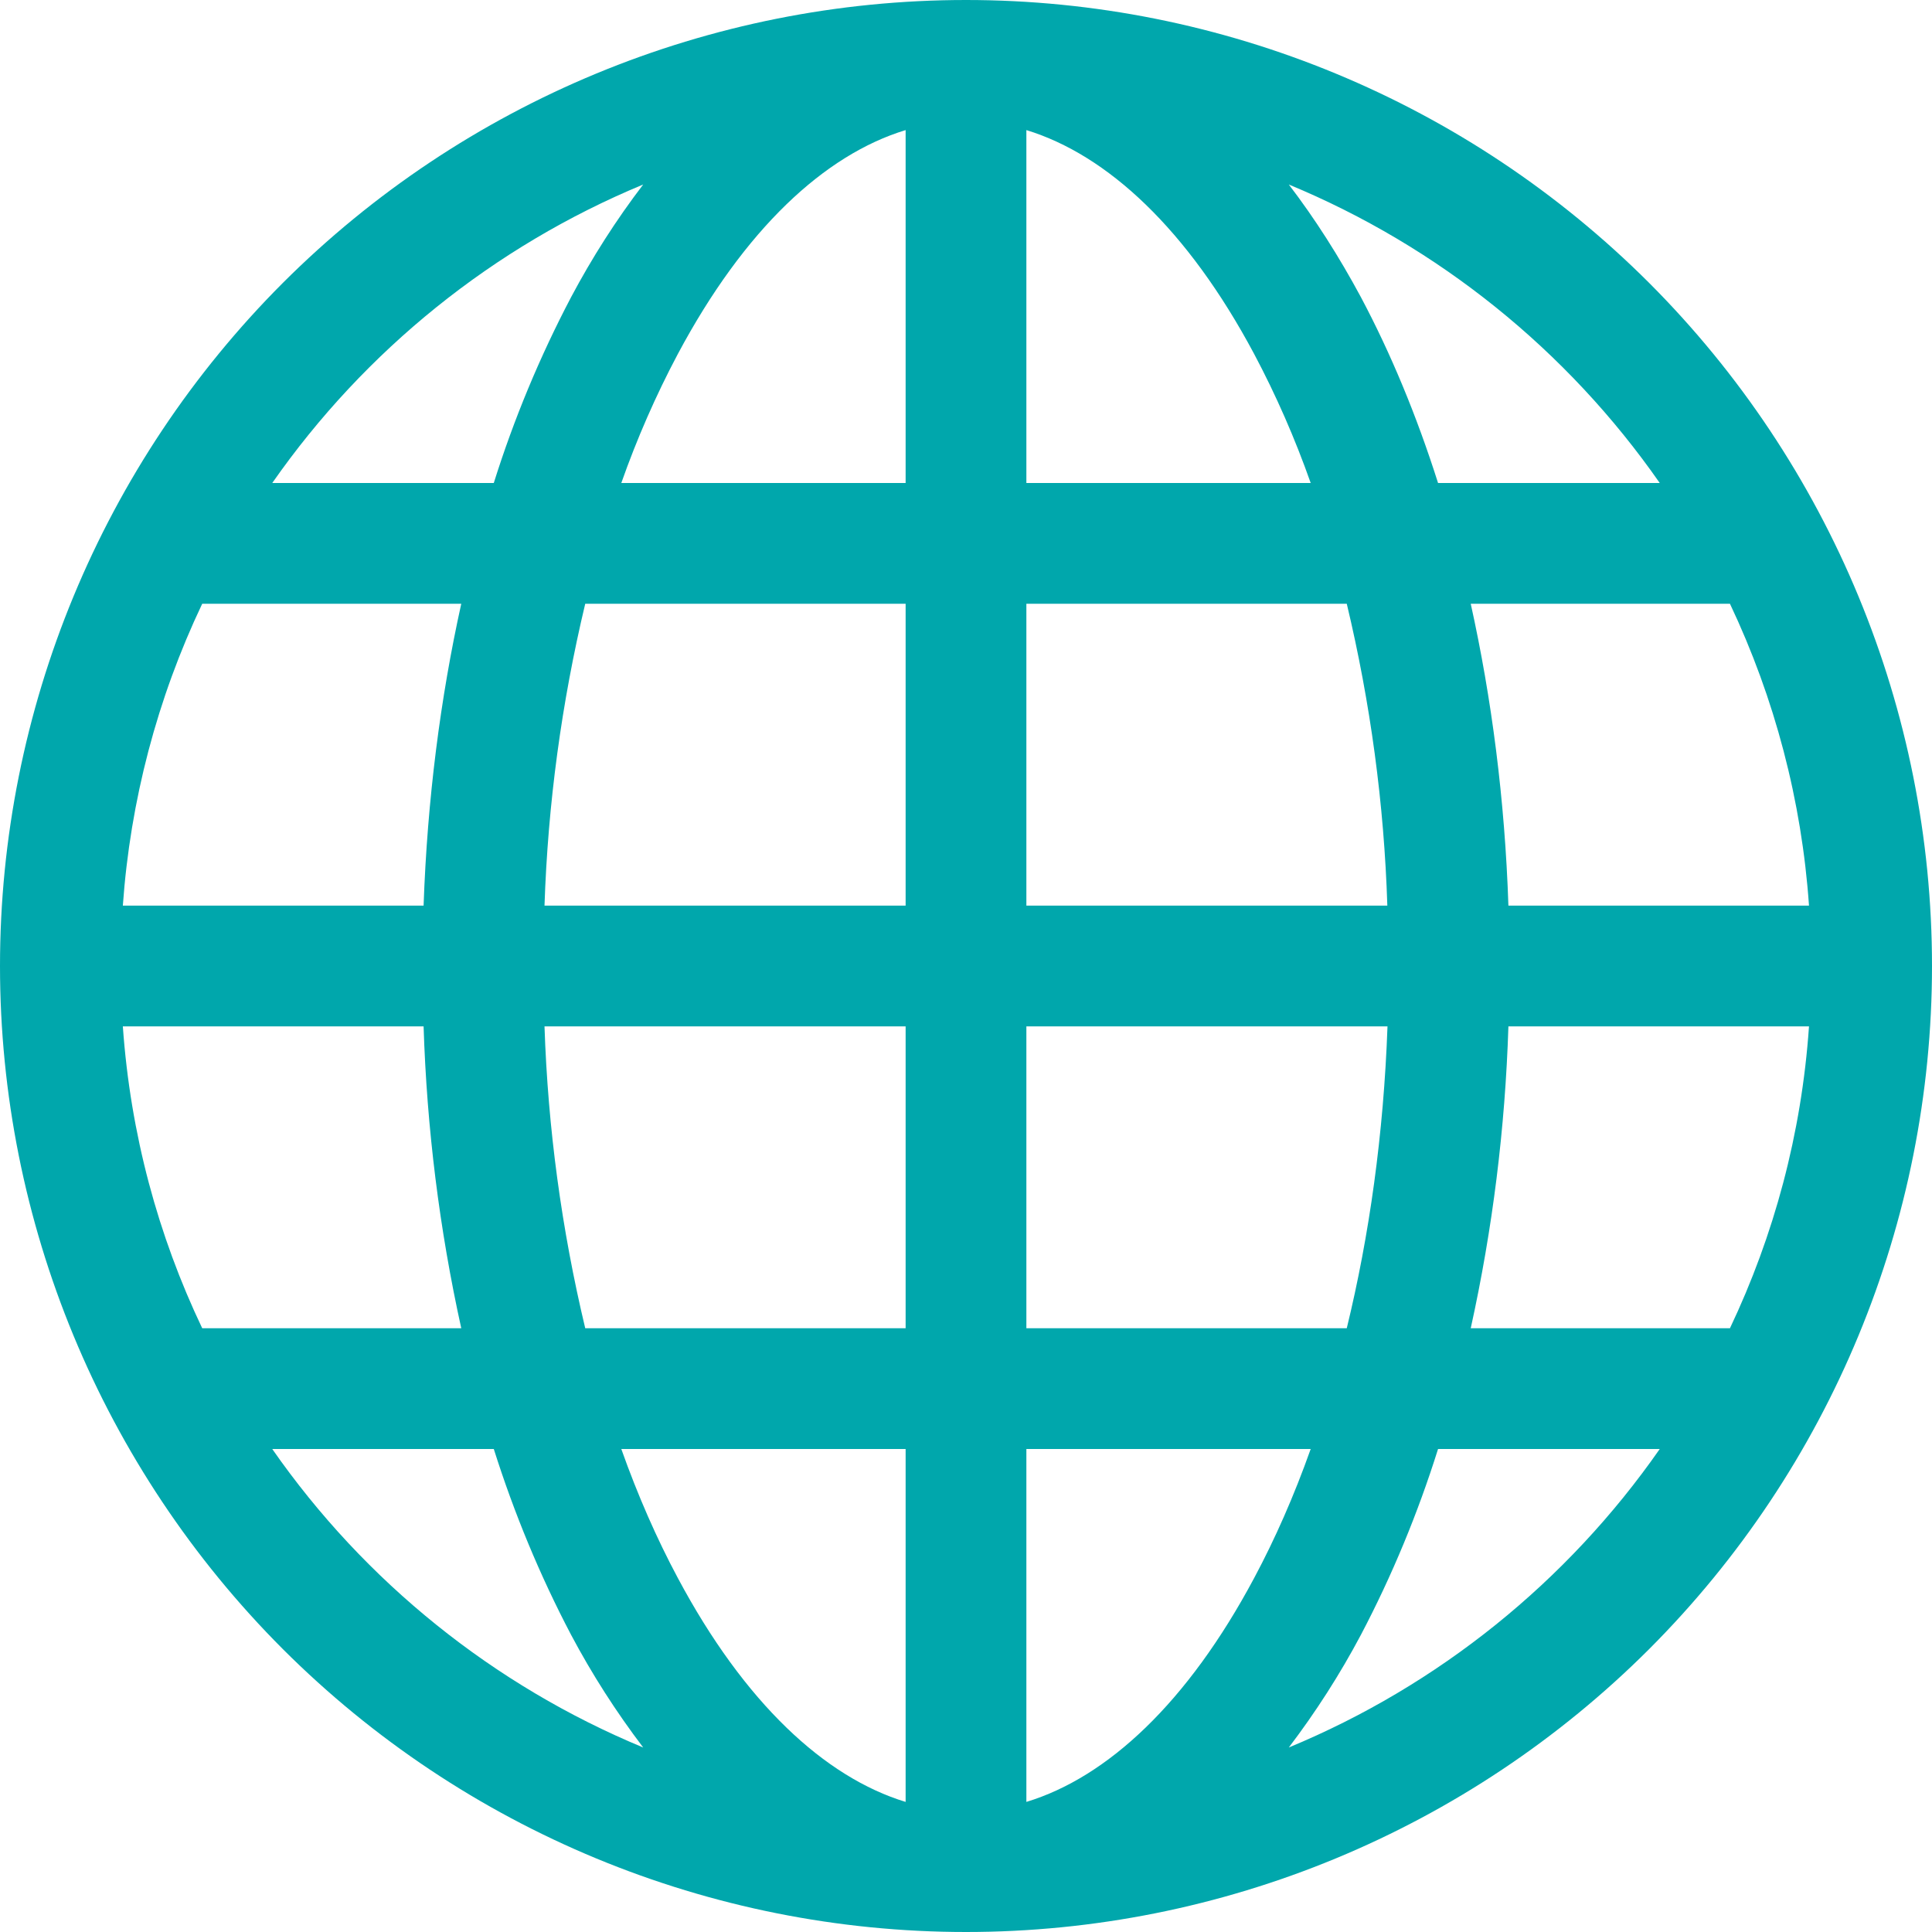
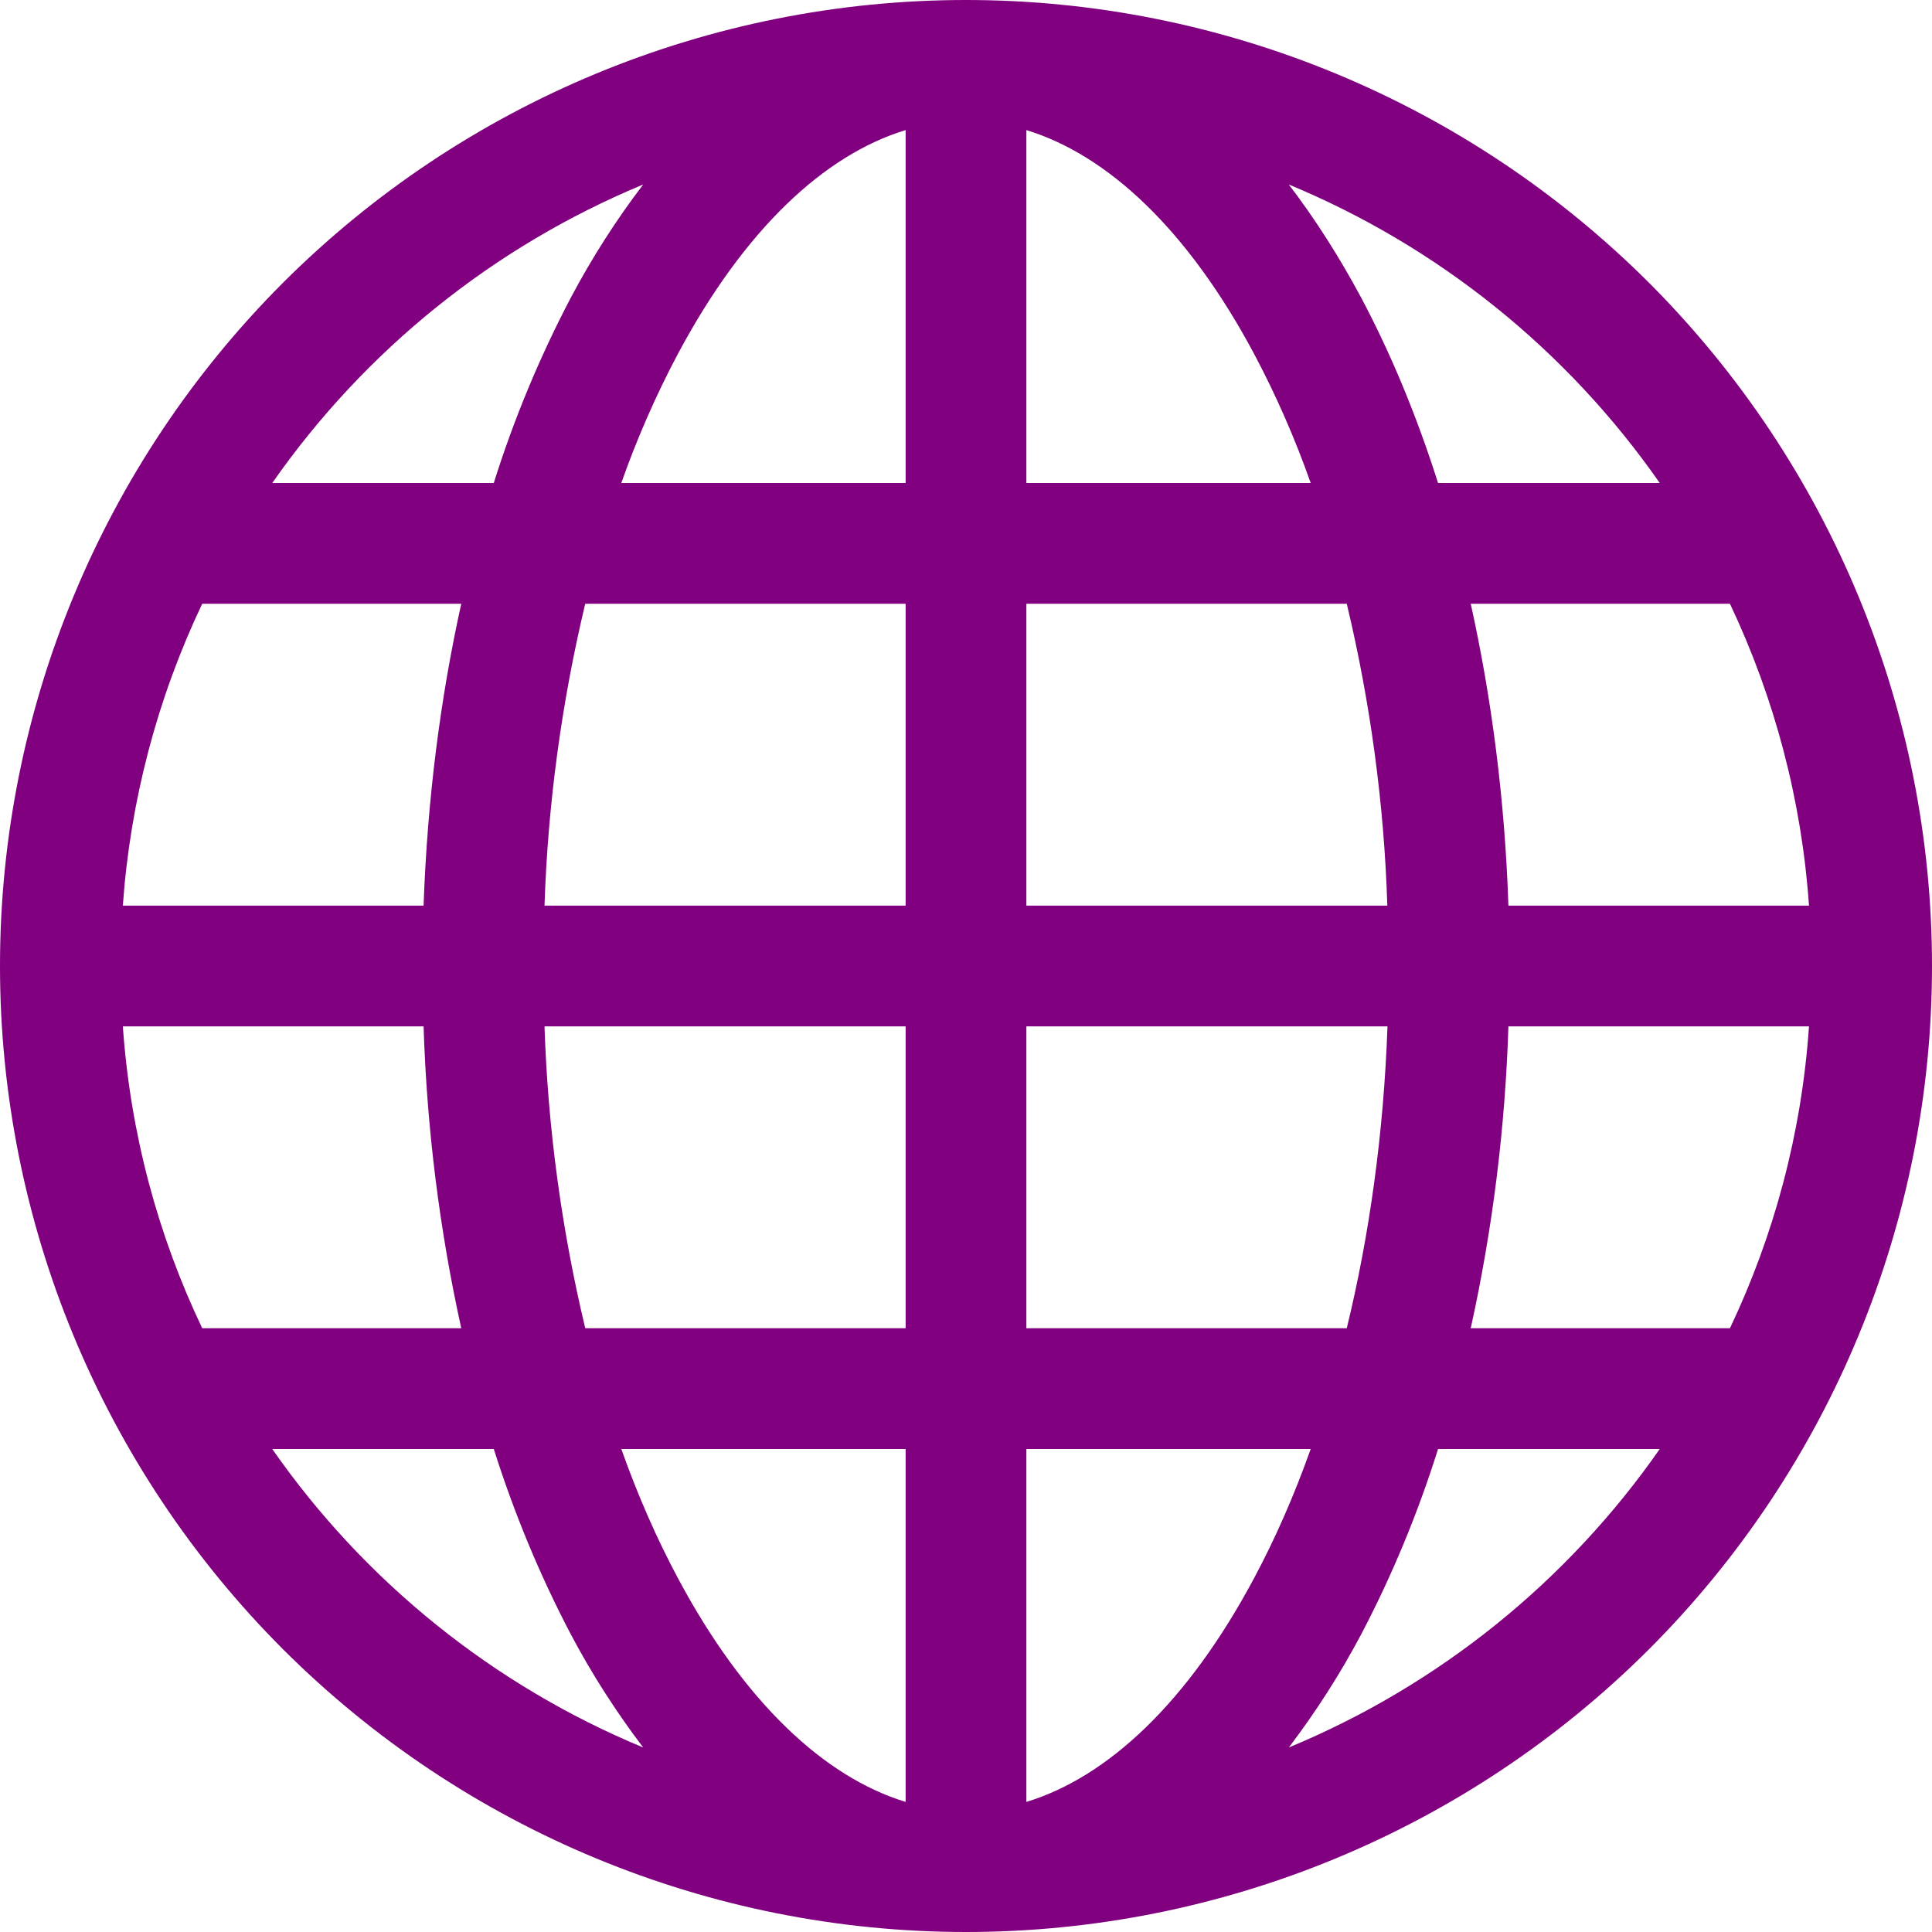
<svg xmlns="http://www.w3.org/2000/svg" width="12" height="12" viewBox="0 0 12 12" fill="none">
-   <path d="M0 6C0 4.409 0.632 2.883 1.757 1.757C2.883 0.632 4.409 0 6 0C7.591 0 9.117 0.632 10.243 1.757C11.368 2.883 12 4.409 12 6C12 7.591 11.368 9.117 10.243 10.243C9.117 11.368 7.591 12 6 12C4.409 12 2.883 11.368 1.757 10.243C0.632 9.117 0 7.591 0 6ZM5.625 0.808C5.122 0.961 4.624 1.423 4.21 2.199C4.073 2.457 3.956 2.725 3.859 3H5.625V0.808ZM3.067 3C3.192 2.602 3.353 2.215 3.547 1.846C3.677 1.601 3.827 1.366 3.995 1.146C3.066 1.531 2.267 2.175 1.691 3H3.067ZM2.631 5.625C2.654 4.967 2.735 4.337 2.865 3.75H1.256C0.976 4.339 0.809 4.975 0.763 5.625H2.631ZM3.635 3.75C3.488 4.365 3.403 4.993 3.382 5.625H5.625V3.75H3.635ZM6.375 3.75V5.625H8.617C8.597 4.993 8.512 4.365 8.365 3.75H6.375ZM3.382 6.375C3.403 7.007 3.488 7.635 3.635 8.25H5.625V6.375H3.382ZM6.375 6.375V8.25H8.365C8.505 7.676 8.594 7.044 8.618 6.375H6.375ZM3.859 9C3.962 9.29 4.08 9.558 4.21 9.801C4.624 10.577 5.123 11.039 5.625 11.192V9H3.859ZM3.995 10.854C3.827 10.633 3.677 10.399 3.547 10.154C3.353 9.785 3.193 9.398 3.067 9H1.691C2.266 9.825 3.066 10.469 3.995 10.854ZM2.865 8.25C2.729 7.634 2.651 7.006 2.631 6.375H0.763C0.81 7.043 0.982 7.675 1.256 8.25H2.865ZM8.005 10.854C8.934 10.469 9.734 9.825 10.309 9H8.932C8.807 9.398 8.647 9.785 8.453 10.154C8.323 10.399 8.173 10.633 8.005 10.854ZM6.375 9V11.192C6.878 11.039 7.376 10.577 7.79 9.801C7.92 9.558 8.038 9.29 8.141 9H6.375ZM9.135 8.25H10.745C11.018 7.675 11.19 7.043 11.236 6.375H9.369C9.349 7.006 9.271 7.634 9.135 8.25ZM11.236 5.625C11.191 4.975 11.024 4.339 10.745 3.75H9.135C9.265 4.337 9.347 4.967 9.369 5.625H11.236ZM8.453 1.846C8.638 2.194 8.799 2.581 8.932 3H10.309C9.734 2.175 8.934 1.531 8.005 1.146C8.168 1.359 8.318 1.595 8.453 1.846ZM8.141 3C8.044 2.725 7.927 2.457 7.79 2.199C7.376 1.423 6.878 0.962 6.375 0.808V3H8.141Z" fill="#00A7AC" />
+   <path d="M0 6C0 4.409 0.632 2.883 1.757 1.757C2.883 0.632 4.409 0 6 0C7.591 0 9.117 0.632 10.243 1.757C11.368 2.883 12 4.409 12 6C12 7.591 11.368 9.117 10.243 10.243C9.117 11.368 7.591 12 6 12C4.409 12 2.883 11.368 1.757 10.243C0.632 9.117 0 7.591 0 6ZM5.625 0.808C5.122 0.961 4.624 1.423 4.21 2.199C4.073 2.457 3.956 2.725 3.859 3H5.625V0.808ZM3.067 3C3.192 2.602 3.353 2.215 3.547 1.846C3.677 1.601 3.827 1.366 3.995 1.146C3.066 1.531 2.267 2.175 1.691 3H3.067ZM2.631 5.625C2.654 4.967 2.735 4.337 2.865 3.75H1.256C0.976 4.339 0.809 4.975 0.763 5.625H2.631ZM3.635 3.75C3.488 4.365 3.403 4.993 3.382 5.625H5.625V3.75H3.635ZM6.375 3.75V5.625H8.617C8.597 4.993 8.512 4.365 8.365 3.75H6.375ZM3.382 6.375C3.403 7.007 3.488 7.635 3.635 8.25H5.625V6.375H3.382ZM6.375 6.375V8.25H8.365C8.505 7.676 8.594 7.044 8.618 6.375H6.375ZM3.859 9C3.962 9.29 4.08 9.558 4.21 9.801C4.624 10.577 5.123 11.039 5.625 11.192V9H3.859ZM3.995 10.854C3.827 10.633 3.677 10.399 3.547 10.154C3.353 9.785 3.193 9.398 3.067 9H1.691C2.266 9.825 3.066 10.469 3.995 10.854ZM2.865 8.25C2.729 7.634 2.651 7.006 2.631 6.375H0.763C0.81 7.043 0.982 7.675 1.256 8.25H2.865ZM8.005 10.854C8.934 10.469 9.734 9.825 10.309 9H8.932C8.807 9.398 8.647 9.785 8.453 10.154C8.323 10.399 8.173 10.633 8.005 10.854ZM6.375 9V11.192C6.878 11.039 7.376 10.577 7.79 9.801C7.92 9.558 8.038 9.29 8.141 9H6.375ZM9.135 8.25H10.745C11.018 7.675 11.19 7.043 11.236 6.375H9.369C9.349 7.006 9.271 7.634 9.135 8.25ZM11.236 5.625C11.191 4.975 11.024 4.339 10.745 3.75H9.135C9.265 4.337 9.347 4.967 9.369 5.625H11.236ZM8.453 1.846C8.638 2.194 8.799 2.581 8.932 3H10.309C9.734 2.175 8.934 1.531 8.005 1.146C8.168 1.359 8.318 1.595 8.453 1.846ZM8.141 3C8.044 2.725 7.927 2.457 7.79 2.199C7.376 1.423 6.878 0.962 6.375 0.808V3H8.141Z" fill="#800080" />
</svg>
